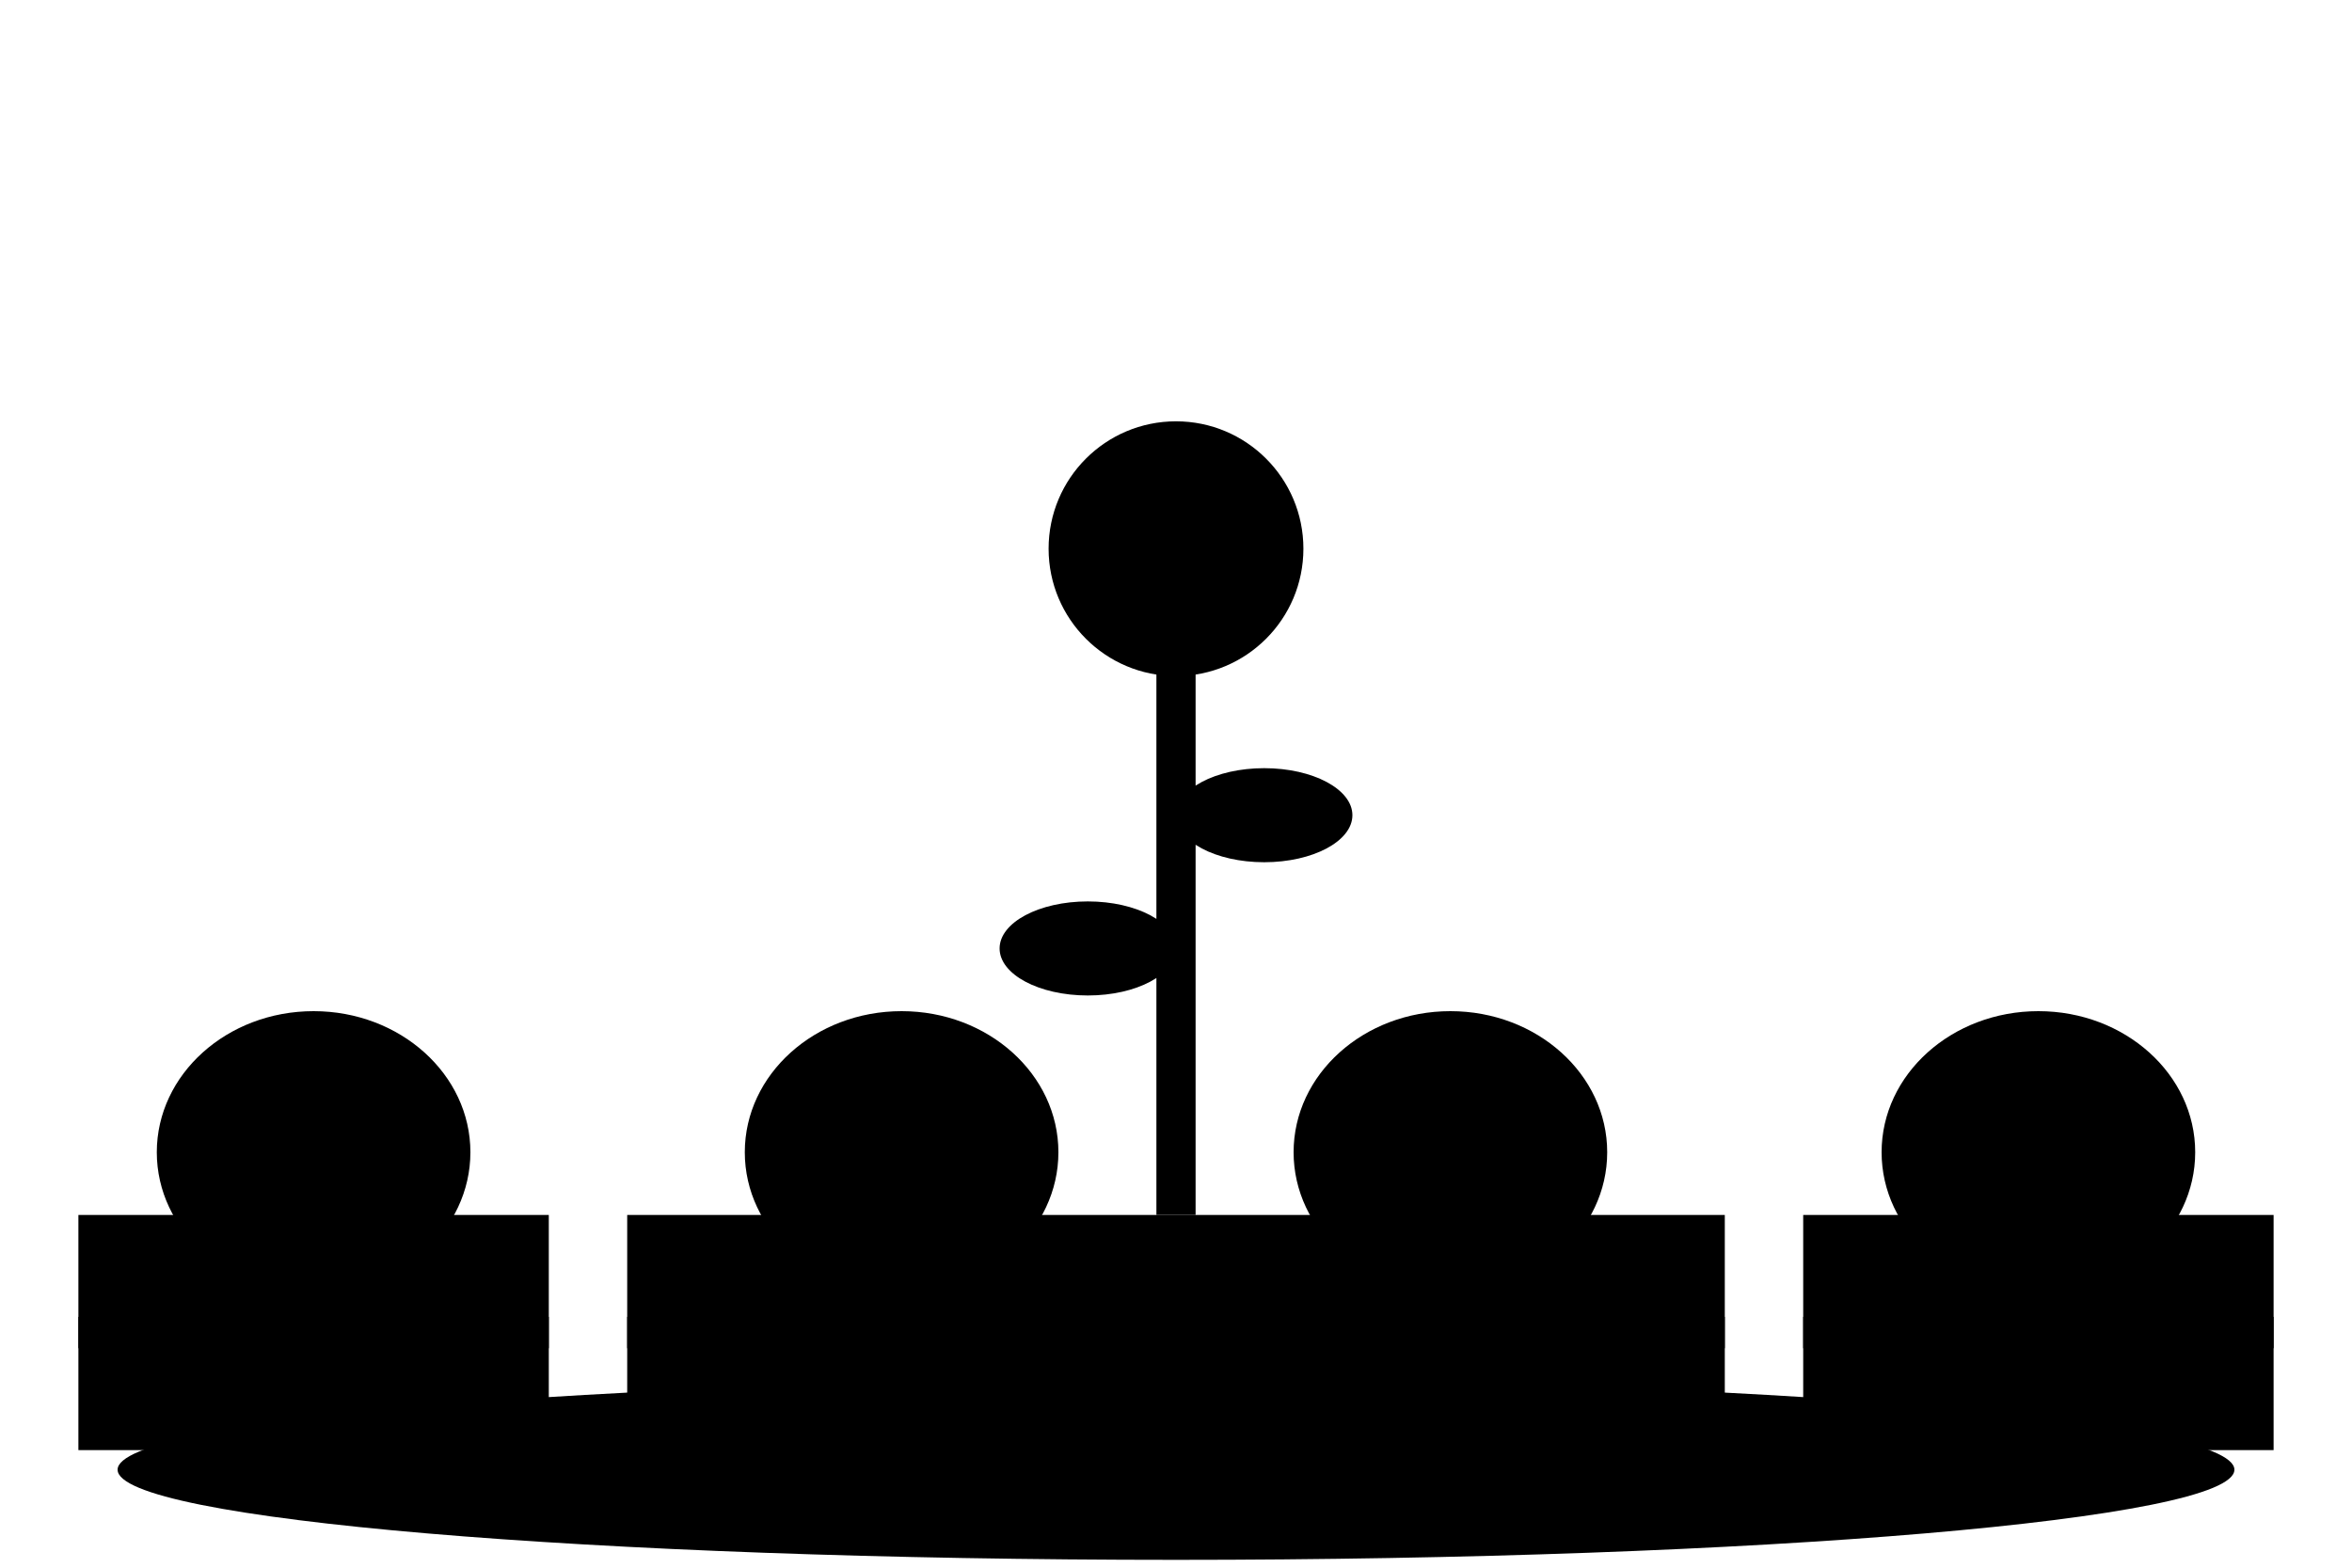
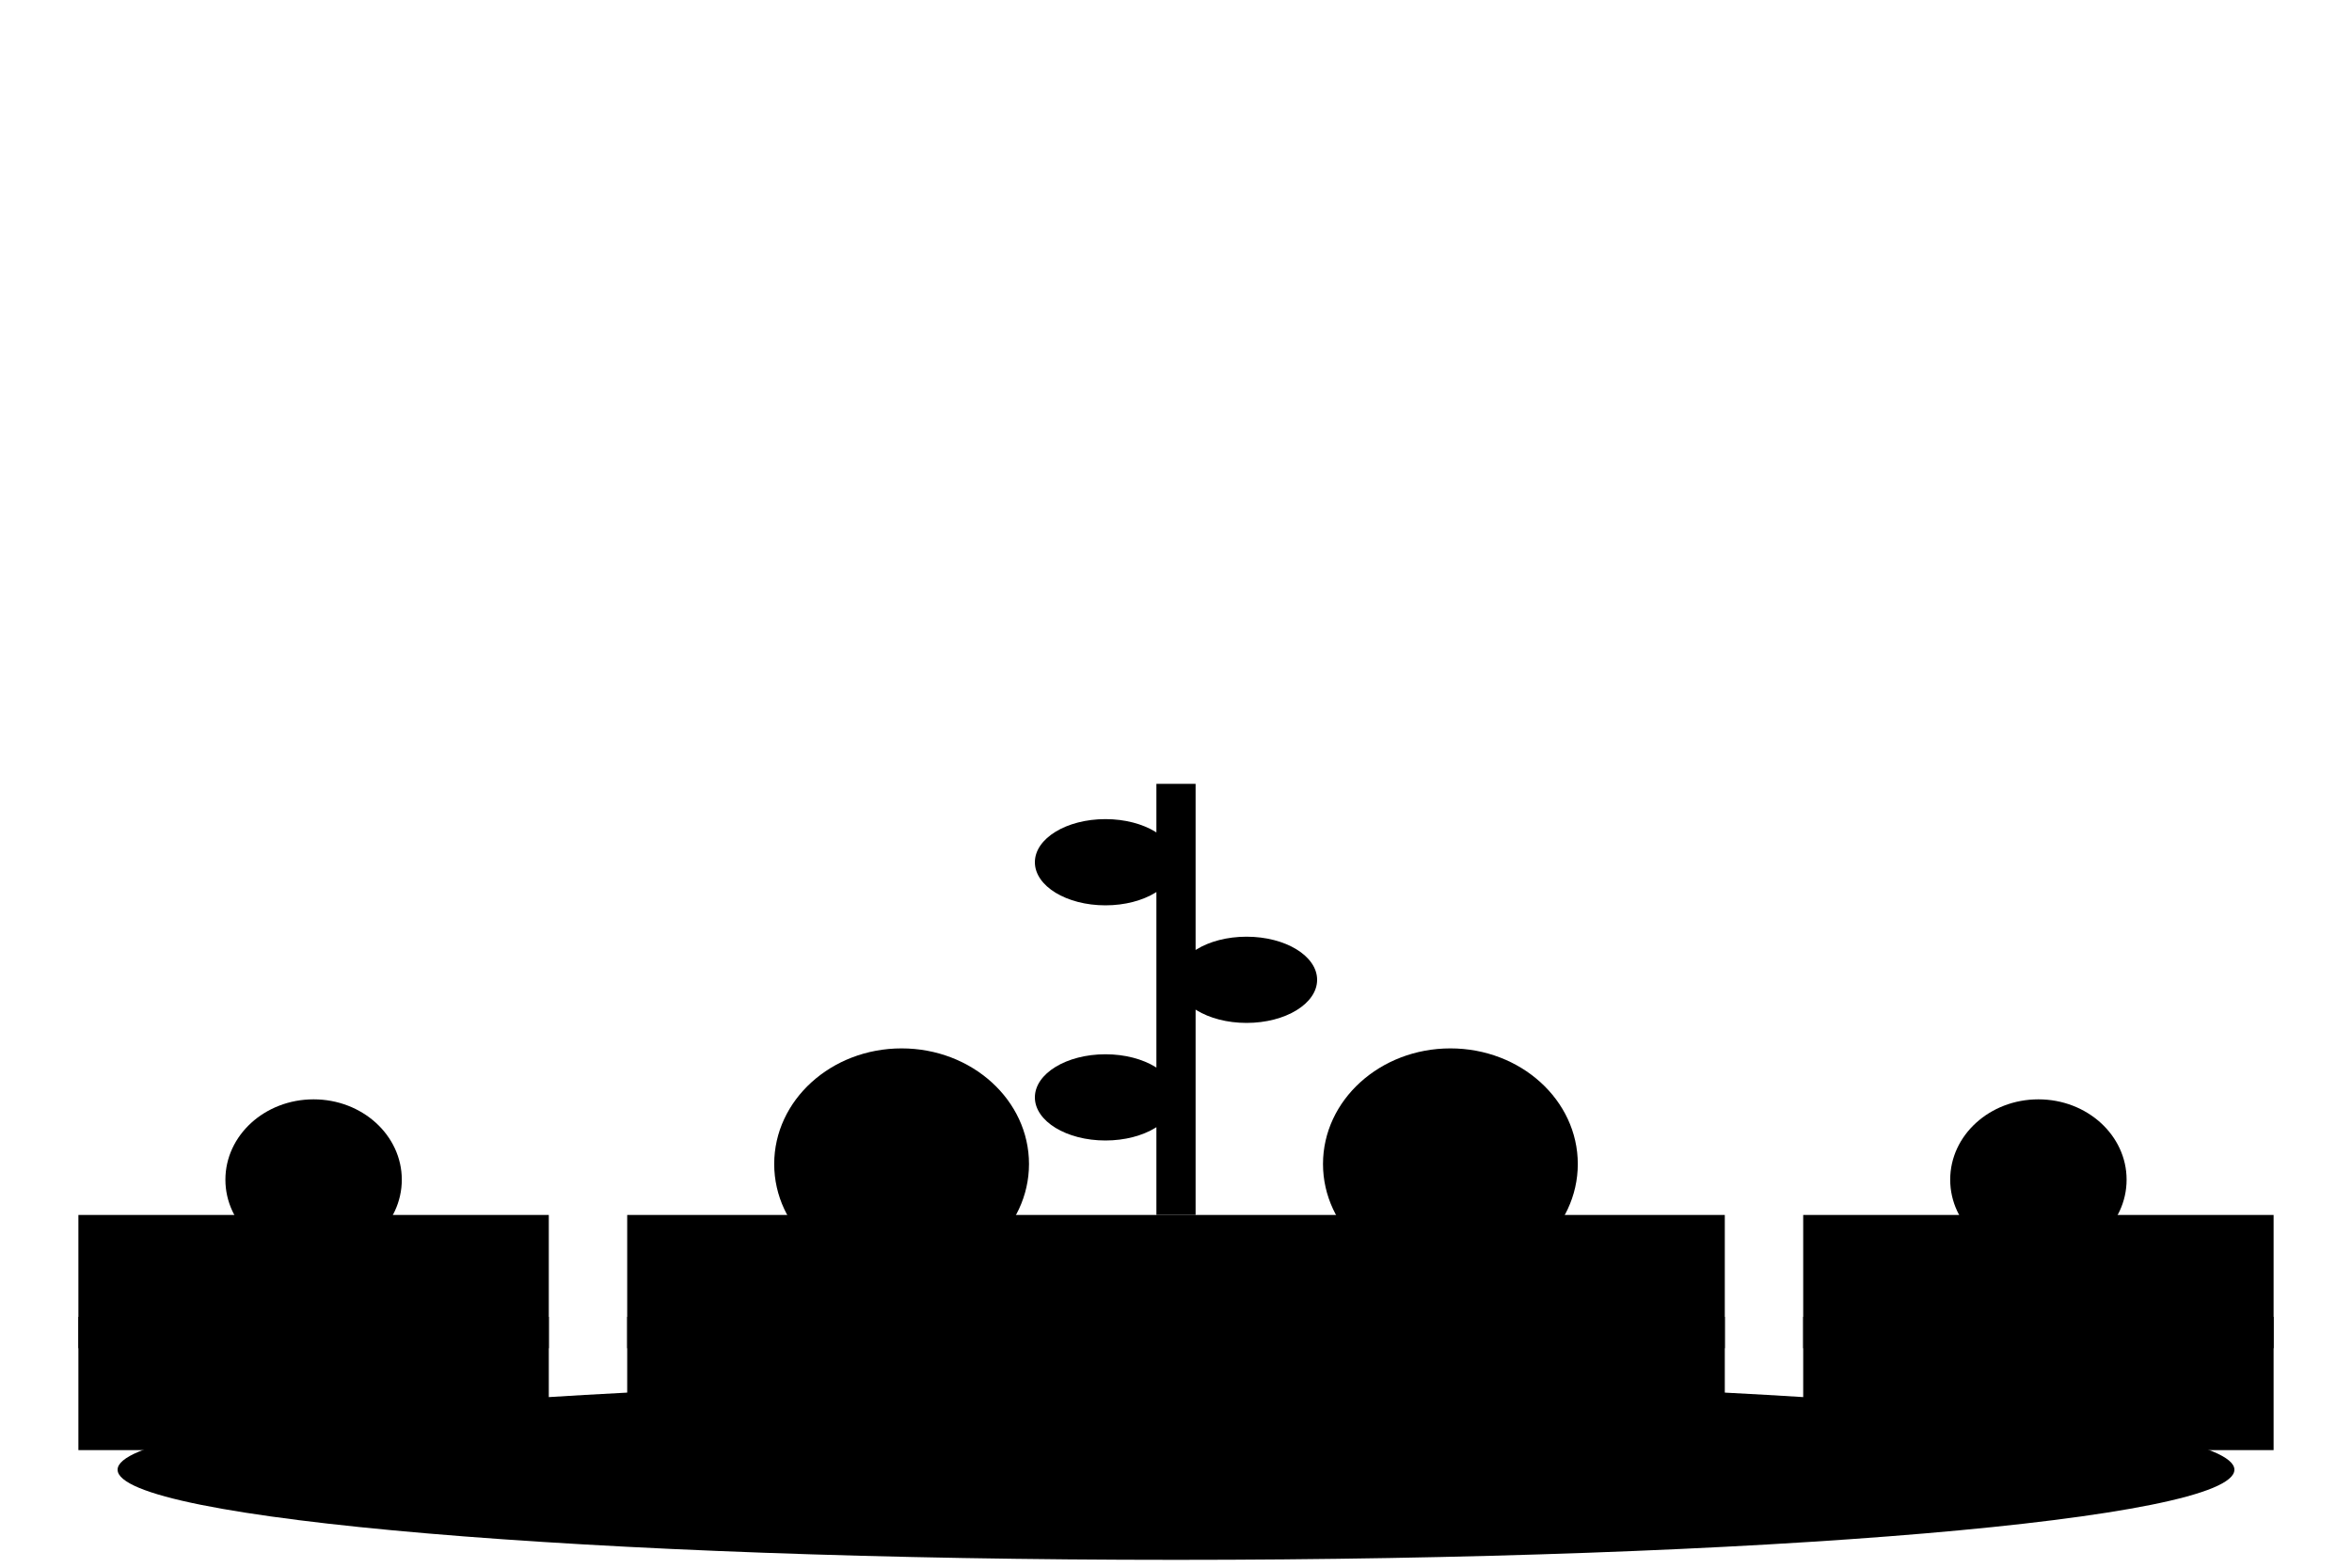
<svg xmlns="http://www.w3.org/2000/svg" viewBox="0 0 120 80">
  <ellipse class="tint-strong" cx="60" cy="75" rx="54" ry="4.6" />
  <rect class="fg" x="53" y="74" width="14" height="3.5" rx="1" />
  <rect class="bg" x="54.4" y="75.4" width="11.2" height="0.7" />
-   <path class="fg" d="M59 28H61V62H59ZM51 48.4a4.5 2.4 0 1 1 9 0a4.5 2.4 0 1 1 -9 0ZM60 41.6a4.5 2.4 0 1 1 9 0a4.5 2.4 0 1 1 -9 0Z" />
-   <path class="bg" d="M52.4 48.4a3.1 1 0 1 1 6.2 0a3.1 1 0 1 1 -6.2 0ZM61.4 41.6a3.1 1 0 1 1 6.2 0a3.1 1 0 1 1 -6.2 0Z" />
-   <ellipse class="fg" cx="60" cy="28" rx="6.5" ry="6.5" />
-   <ellipse class="accent" cx="60" cy="28" rx="4.7" ry="4.7" />
-   <path class="fg" d="M58 28a2 2 0 1 1 4 0a2 2 0 1 1 -4 0ZM38 58.8a8 7.2 0 1 1 16 0a8 7.2 0 1 1 -16 0ZM66 58.8a8 7.2 0 1 1 16 0a8 7.2 0 1 1 -16 0ZM8 58.8a8 7.2 0 1 1 16 0a8 7.2 0 1 1 -16 0ZM96 58.8a8 7.2 0 1 1 16 0a8 7.2 0 1 1 -16 0Z" />
-   <path class="bg" d="M39.6 58.8a6.4 5.6 0 1 1 12.8 0a6.4 5.6 0 1 1 -12.8 0ZM67.6 58.8a6.4 5.6 0 1 1 12.8 0a6.4 5.6 0 1 1 -12.8 0ZM9.6 58.8a6.4 5.6 0 1 1 12.8 0a6.4 5.6 0 1 1 -12.8 0ZM97.6 58.8a6.4 5.6 0 1 1 12.8 0a6.4 5.6 0 1 1 -12.8 0Z" />
-   <path class="fg" d="M45.2 53.2H46.8V62H45.2ZM73.2 53.2H74.8V62H73.2ZM15.2 53.2H16.8V62H15.2ZM103.2 53.2H104.8V62H103.2ZM32 62H88V74H32ZM4 62H28V74H4ZM92 62H116V74H92Z" />
+   <path class="fg" d="M59 40H61V62H59ZM52.8 44a3.6 2.2 0 1 1 7.2 0a3.6 2.2 0 1 1 -7.2 0ZM60 50a3.6 2.2 0 1 1 7.2 0a3.6 2.2 0 1 1 -7.2 0ZM52.8 56a3.6 2.2 0 1 1 7.2 0a3.6 2.2 0 1 1 -7.2 0Z" />
+   <path class="bg" d="M54.1 44a2.3 0.9 0 1 1 4.6 0a2.3 0.9 0 1 1 -4.6 0ZM61.3 50a2.3 0.9 0 1 1 4.6 0a2.3 0.9 0 1 1 -4.6 0ZM54.1 56a2.3 0.9 0 1 1 4.6 0a2.3 0.9 0 1 1 -4.6 0Z" />
+   <path class="fg" d="M39.5 59.4a6.5 5.9 0 1 1 13 0a6.5 5.9 0 1 1 -13 0ZM67.5 59.4a6.5 5.9 0 1 1 13 0a6.5 5.9 0 1 1 -13 0Z" />
+   <path class="bg" d="M41.1 59.4a4.9 4.3 0 1 1 9.8 0a4.9 4.3 0 1 1 -9.8 0ZM69.1 59.4a4.9 4.3 0 1 1 9.8 0a4.9 4.3 0 1 1 -9.8 0Z" />
+   <path class="fg" d="M45.2 54.9H46.8V62.1H45.2ZM73.2 54.9H74.8V62.1H73.2ZM11.5 60.2a4.5 4.1 0 1 1 9 0a4.5 4.1 0 1 1 -9 0ZM99.5 60.2a4.5 4.1 0 1 1 9 0a4.5 4.1 0 1 1 -9 0Z" />
+   <path class="bg" d="M13.1 60.2a2.9 2.4 0 1 1 5.8 0a2.9 2.4 0 1 1 -5.8 0ZM101.1 60.2a2.9 2.4 0 1 1 5.8 0a2.9 2.4 0 1 1 -5.8 0Z" />
+   <path class="fg" d="M15.2 57.1H16.8V62.1H15.2ZM103.2 57.1H104.8V62.1H103.2ZM32 62H88V74H32ZM4 62H28V74H4ZM92 62H116V74H92Z" />
  <path class="bg" d="M34 64H86V72H34ZM6 64H26V72H6ZM94 64H114V72H94Z" />
  <path class="fg" d="M32 67.2H88V68.8H32ZM4 67.2H28V68.8H4ZM92 67.2H116V68.8H92Z" />
</svg>
